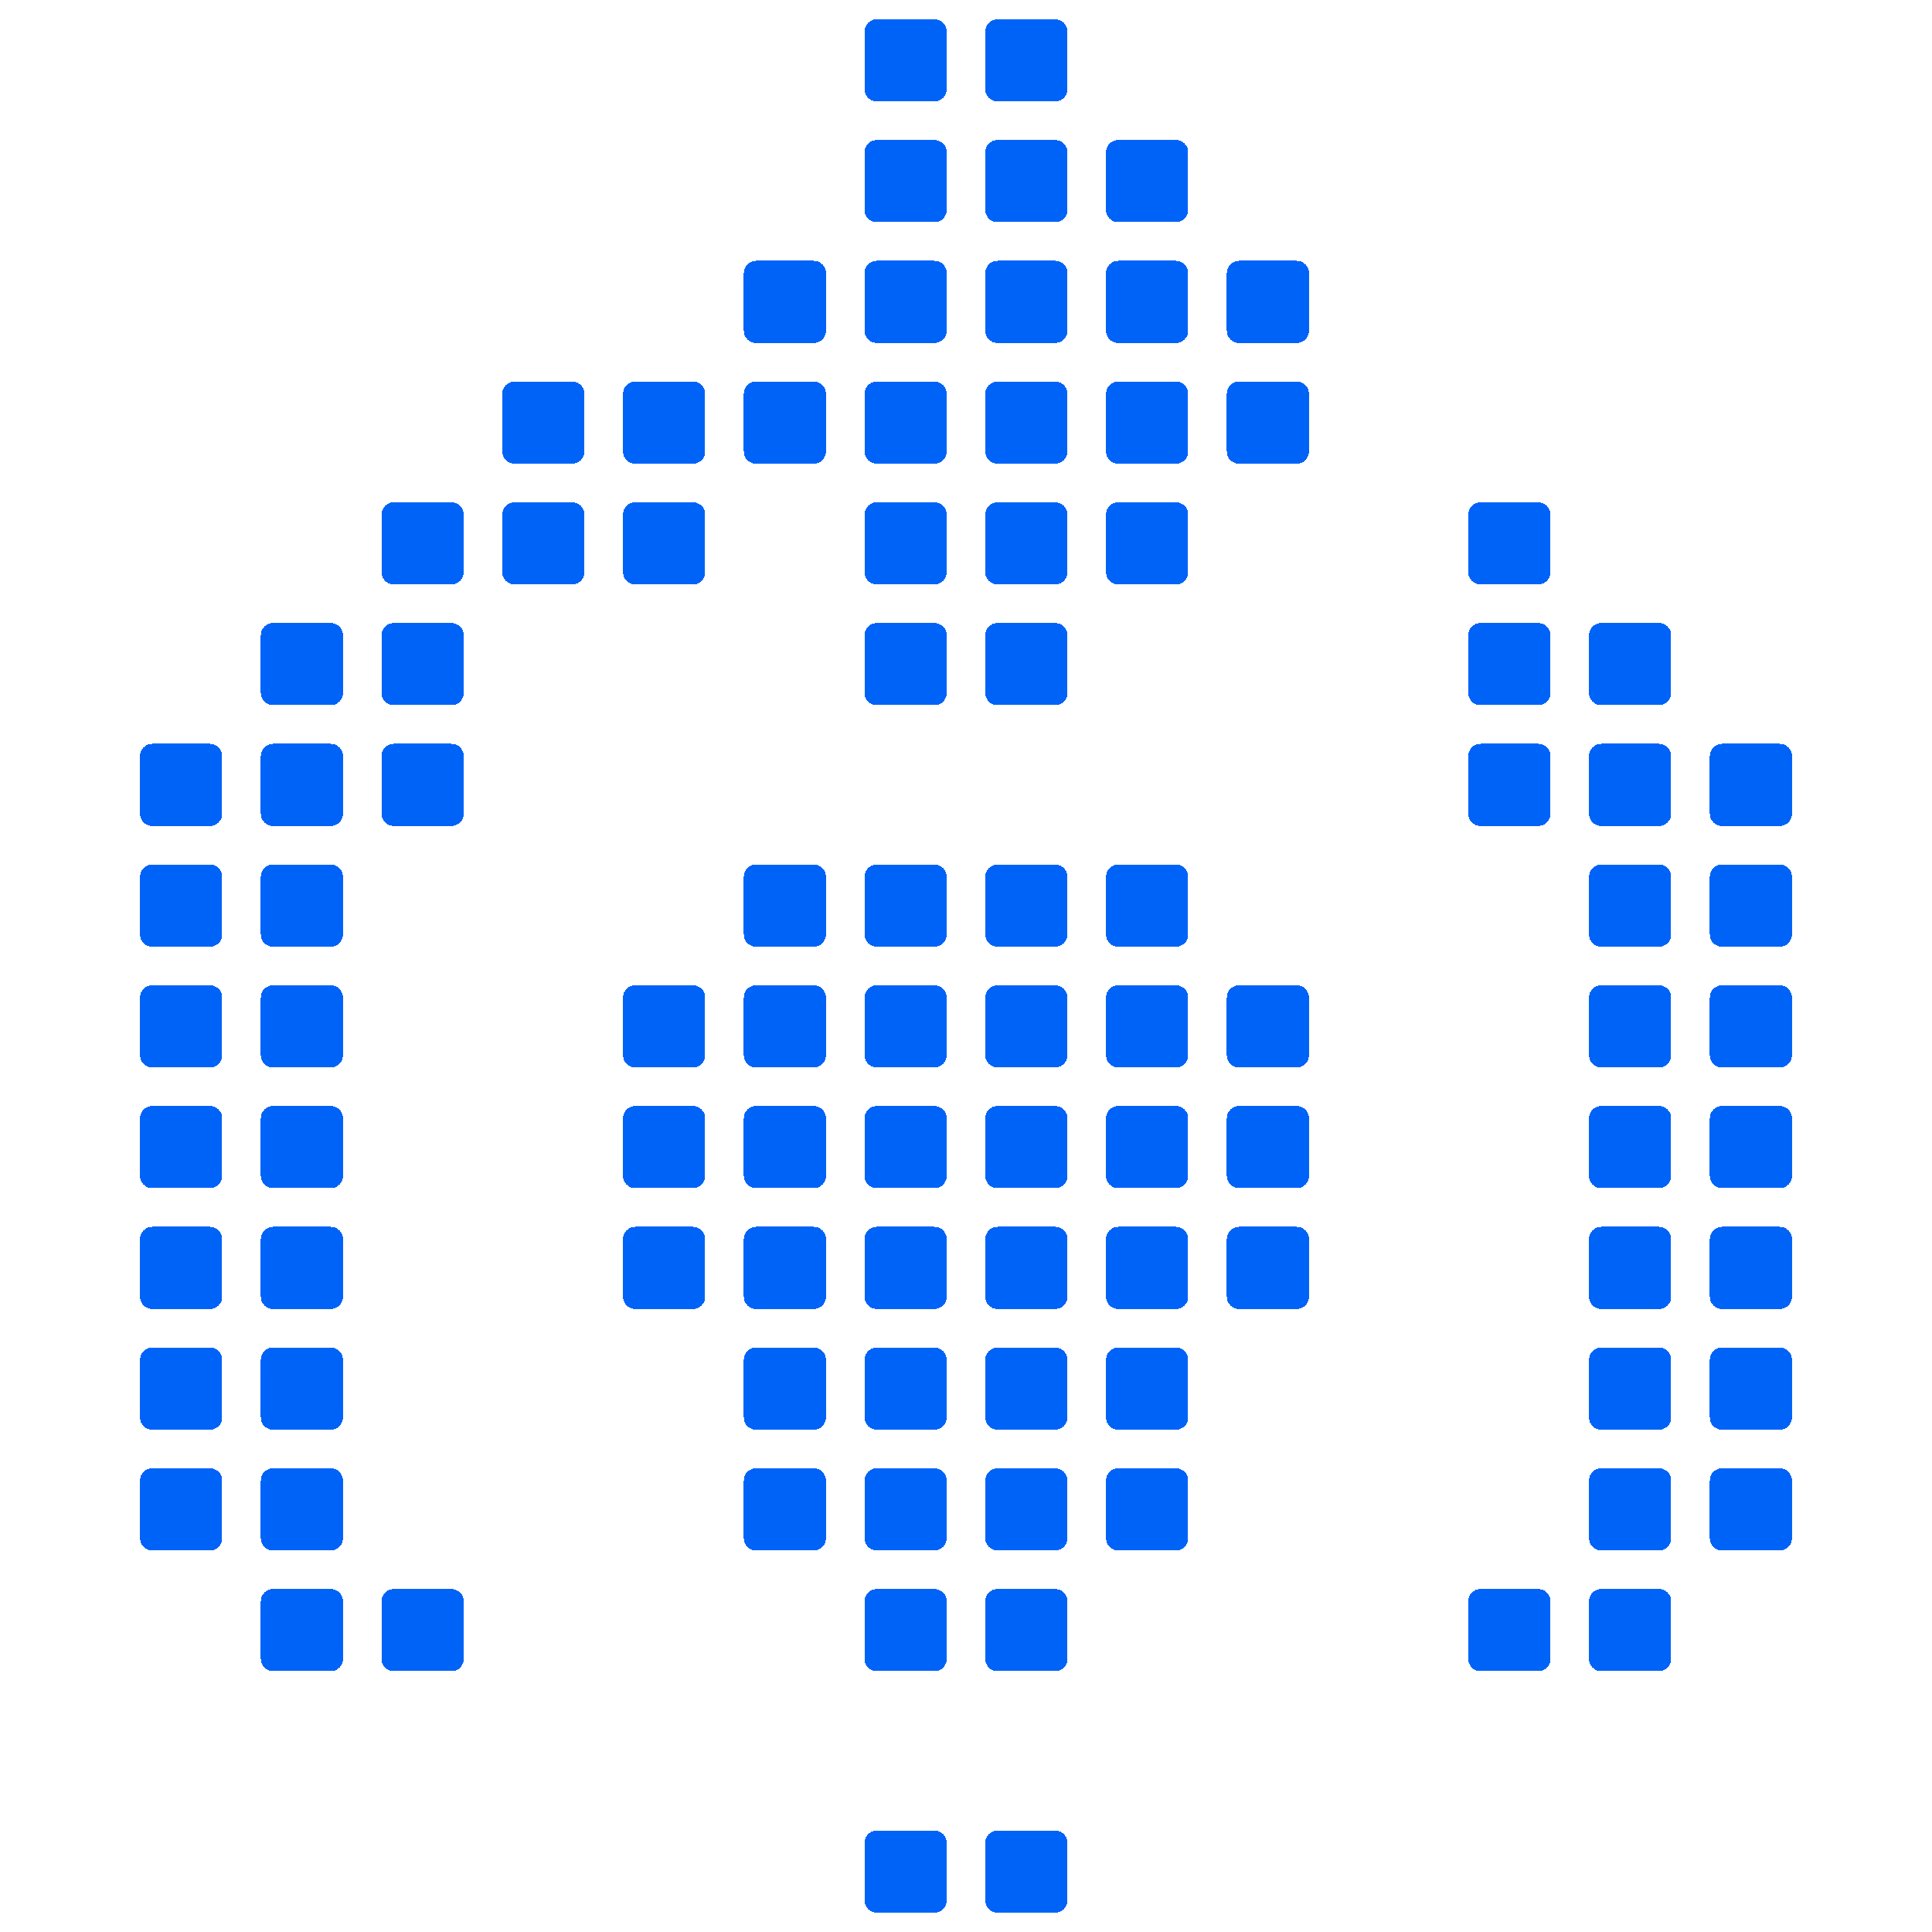
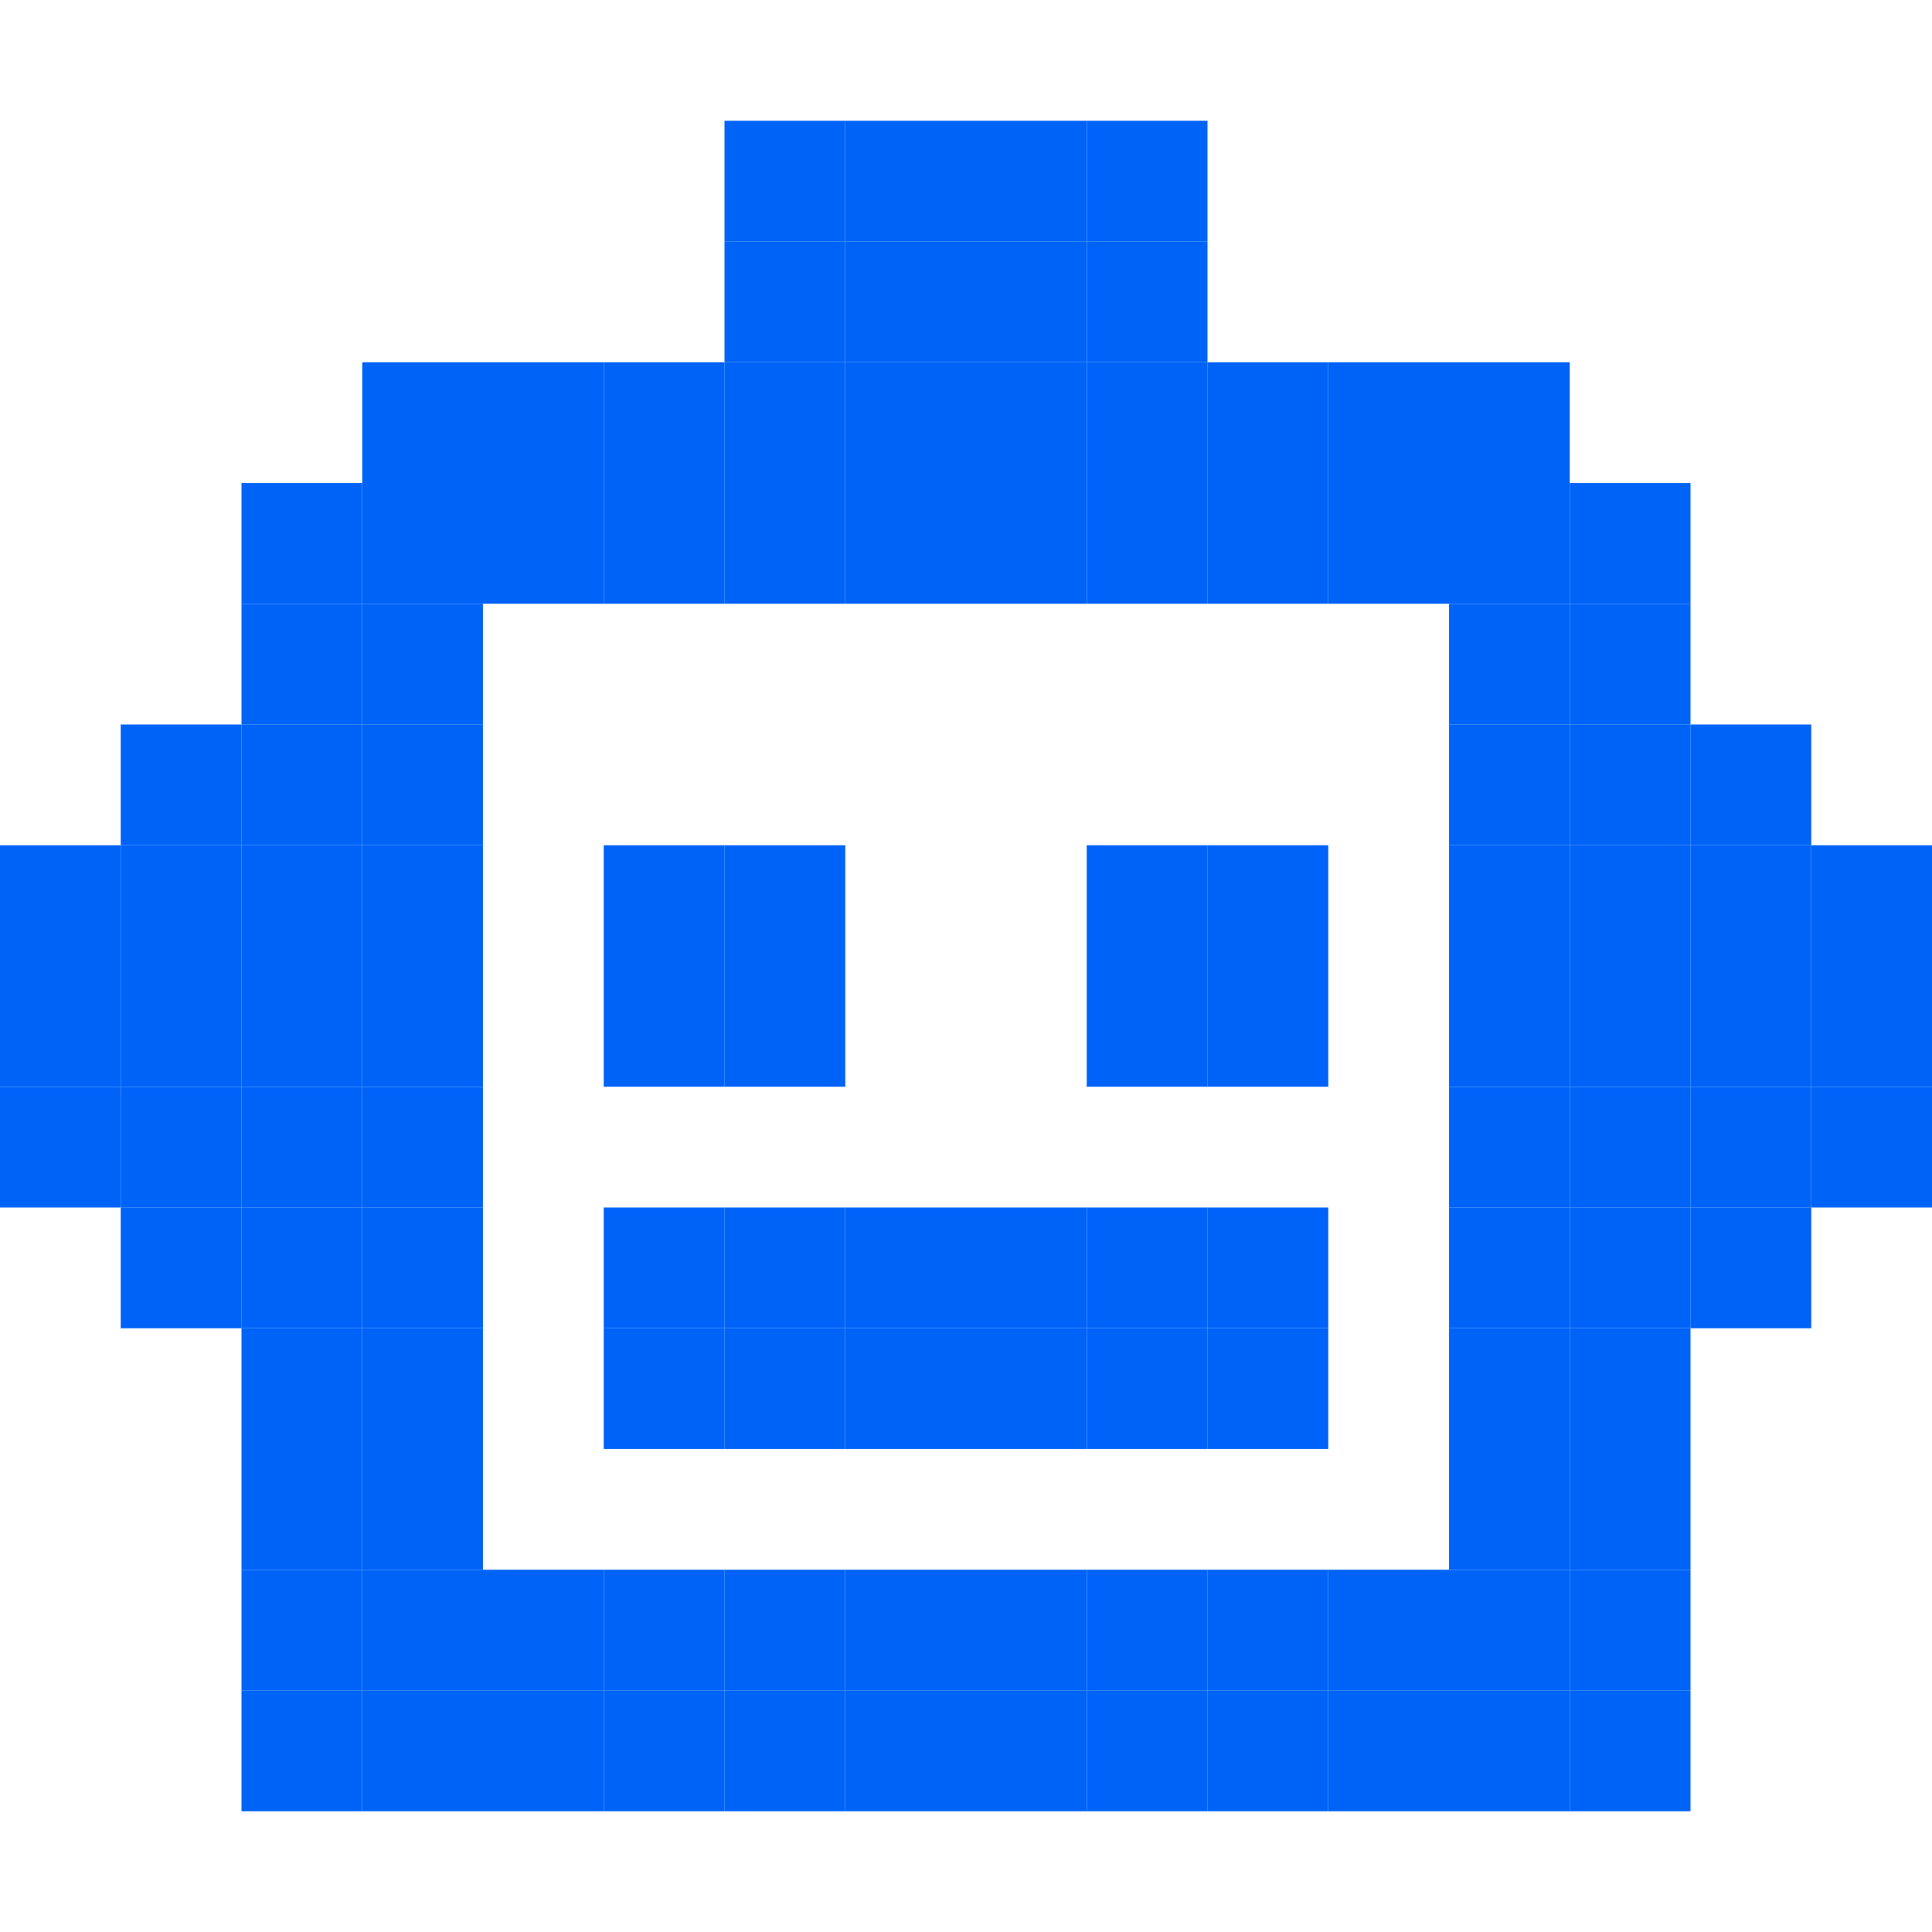
- <svg xmlns="http://www.w3.org/2000/svg" width="64" height="64" viewBox="0 0 16 16" fill="#0063f8" shape-rendering="crispEdges">
-   <rect x="7.16" y="0.16" width="0.68" height="0.68" rx="0.10" />
-   <rect x="8.16" y="0.16" width="0.68" height="0.68" rx="0.10" />
-   <rect x="7.16" y="1.16" width="0.68" height="0.68" rx="0.10" />
-   <rect x="8.16" y="1.16" width="0.68" height="0.68" rx="0.10" />
-   <rect x="9.16" y="1.16" width="0.68" height="0.68" rx="0.10" />
-   <rect x="6.16" y="2.16" width="0.68" height="0.68" rx="0.10" />
-   <rect x="7.16" y="2.16" width="0.68" height="0.68" rx="0.10" />
-   <rect x="8.16" y="2.16" width="0.68" height="0.68" rx="0.10" />
-   <rect x="9.16" y="2.16" width="0.68" height="0.68" rx="0.10" />
-   <rect x="10.16" y="2.16" width="0.68" height="0.68" rx="0.10" />
-   <rect x="4.16" y="3.16" width="0.68" height="0.68" rx="0.10" />
-   <rect x="5.16" y="3.16" width="0.68" height="0.68" rx="0.10" />
-   <rect x="6.16" y="3.16" width="0.68" height="0.68" rx="0.10" />
-   <rect x="7.16" y="3.16" width="0.68" height="0.68" rx="0.10" />
-   <rect x="8.16" y="3.16" width="0.68" height="0.68" rx="0.10" />
-   <rect x="9.16" y="3.16" width="0.68" height="0.68" rx="0.10" />
-   <rect x="10.16" y="3.16" width="0.68" height="0.68" rx="0.10" />
-   <rect x="3.16" y="4.16" width="0.68" height="0.68" rx="0.10" />
-   <rect x="4.16" y="4.16" width="0.68" height="0.68" rx="0.10" />
-   <rect x="5.16" y="4.16" width="0.68" height="0.68" rx="0.10" />
-   <rect x="7.16" y="4.16" width="0.68" height="0.68" rx="0.10" />
-   <rect x="8.16" y="4.16" width="0.68" height="0.68" rx="0.10" />
-   <rect x="9.16" y="4.16" width="0.68" height="0.68" rx="0.10" />
-   <rect x="12.16" y="4.16" width="0.68" height="0.68" rx="0.10" />
-   <rect x="2.16" y="5.16" width="0.68" height="0.68" rx="0.10" />
-   <rect x="3.16" y="5.16" width="0.68" height="0.68" rx="0.10" />
-   <rect x="7.16" y="5.16" width="0.68" height="0.68" rx="0.10" />
-   <rect x="8.16" y="5.16" width="0.68" height="0.68" rx="0.10" />
-   <rect x="12.16" y="5.16" width="0.68" height="0.68" rx="0.10" />
-   <rect x="13.16" y="5.16" width="0.68" height="0.68" rx="0.10" />
-   <rect x="1.16" y="6.16" width="0.68" height="0.68" rx="0.10" />
-   <rect x="2.16" y="6.16" width="0.68" height="0.68" rx="0.10" />
-   <rect x="3.16" y="6.16" width="0.68" height="0.68" rx="0.10" />
-   <rect x="12.16" y="6.16" width="0.68" height="0.68" rx="0.10" />
-   <rect x="13.16" y="6.16" width="0.68" height="0.68" rx="0.10" />
-   <rect x="14.16" y="6.16" width="0.68" height="0.68" rx="0.10" />
-   <rect x="1.16" y="7.16" width="0.68" height="0.68" rx="0.10" />
-   <rect x="2.16" y="7.16" width="0.68" height="0.68" rx="0.10" />
-   <rect x="6.16" y="7.16" width="0.68" height="0.68" rx="0.10" />
-   <rect x="7.16" y="7.16" width="0.68" height="0.68" rx="0.10" />
-   <rect x="8.16" y="7.16" width="0.68" height="0.68" rx="0.10" />
-   <rect x="9.16" y="7.16" width="0.68" height="0.68" rx="0.10" />
-   <rect x="13.16" y="7.16" width="0.68" height="0.68" rx="0.10" />
-   <rect x="14.16" y="7.16" width="0.68" height="0.68" rx="0.10" />
-   <rect x="1.16" y="8.16" width="0.68" height="0.68" rx="0.10" />
-   <rect x="2.16" y="8.16" width="0.68" height="0.68" rx="0.10" />
-   <rect x="5.16" y="8.16" width="0.68" height="0.68" rx="0.10" />
-   <rect x="6.16" y="8.16" width="0.68" height="0.68" rx="0.10" />
-   <rect x="7.16" y="8.16" width="0.68" height="0.68" rx="0.10" />
-   <rect x="8.16" y="8.16" width="0.68" height="0.68" rx="0.10" />
-   <rect x="9.16" y="8.16" width="0.68" height="0.68" rx="0.10" />
-   <rect x="10.16" y="8.16" width="0.68" height="0.68" rx="0.10" />
-   <rect x="13.16" y="8.16" width="0.68" height="0.68" rx="0.10" />
-   <rect x="14.16" y="8.16" width="0.68" height="0.68" rx="0.10" />
-   <rect x="1.16" y="9.16" width="0.68" height="0.68" rx="0.10" />
-   <rect x="2.16" y="9.16" width="0.68" height="0.68" rx="0.10" />
-   <rect x="5.16" y="9.16" width="0.68" height="0.68" rx="0.10" />
-   <rect x="6.16" y="9.16" width="0.68" height="0.68" rx="0.10" />
-   <rect x="7.16" y="9.16" width="0.68" height="0.68" rx="0.10" />
-   <rect x="8.16" y="9.16" width="0.68" height="0.68" rx="0.10" />
-   <rect x="9.16" y="9.16" width="0.68" height="0.68" rx="0.10" />
-   <rect x="10.16" y="9.16" width="0.68" height="0.68" rx="0.10" />
-   <rect x="13.16" y="9.16" width="0.68" height="0.68" rx="0.10" />
-   <rect x="14.16" y="9.16" width="0.68" height="0.68" rx="0.10" />
-   <rect x="1.16" y="10.16" width="0.68" height="0.68" rx="0.10" />
-   <rect x="2.16" y="10.16" width="0.68" height="0.68" rx="0.10" />
-   <rect x="5.16" y="10.16" width="0.68" height="0.68" rx="0.10" />
-   <rect x="6.16" y="10.16" width="0.68" height="0.68" rx="0.10" />
-   <rect x="7.16" y="10.16" width="0.68" height="0.68" rx="0.10" />
-   <rect x="8.16" y="10.16" width="0.68" height="0.68" rx="0.10" />
-   <rect x="9.16" y="10.16" width="0.68" height="0.68" rx="0.10" />
-   <rect x="10.16" y="10.16" width="0.68" height="0.68" rx="0.10" />
-   <rect x="13.16" y="10.16" width="0.68" height="0.68" rx="0.10" />
-   <rect x="14.16" y="10.16" width="0.68" height="0.68" rx="0.10" />
-   <rect x="1.16" y="11.16" width="0.68" height="0.68" rx="0.10" />
-   <rect x="2.16" y="11.16" width="0.68" height="0.68" rx="0.10" />
-   <rect x="6.16" y="11.16" width="0.68" height="0.68" rx="0.10" />
-   <rect x="7.16" y="11.16" width="0.68" height="0.68" rx="0.10" />
-   <rect x="8.16" y="11.16" width="0.68" height="0.68" rx="0.10" />
-   <rect x="9.16" y="11.16" width="0.68" height="0.68" rx="0.10" />
-   <rect x="13.16" y="11.16" width="0.68" height="0.68" rx="0.10" />
-   <rect x="14.16" y="11.16" width="0.68" height="0.68" rx="0.10" />
-   <rect x="1.16" y="12.16" width="0.68" height="0.68" rx="0.10" />
-   <rect x="2.16" y="12.16" width="0.68" height="0.68" rx="0.10" />
-   <rect x="6.16" y="12.16" width="0.68" height="0.68" rx="0.10" />
-   <rect x="7.16" y="12.16" width="0.68" height="0.68" rx="0.10" />
-   <rect x="8.16" y="12.16" width="0.68" height="0.68" rx="0.10" />
-   <rect x="9.16" y="12.16" width="0.68" height="0.68" rx="0.10" />
-   <rect x="13.16" y="12.16" width="0.68" height="0.68" rx="0.10" />
-   <rect x="14.16" y="12.16" width="0.68" height="0.68" rx="0.10" />
-   <rect x="2.16" y="13.16" width="0.68" height="0.68" rx="0.10" />
-   <rect x="3.16" y="13.16" width="0.68" height="0.68" rx="0.10" />
-   <rect x="7.16" y="13.16" width="0.68" height="0.68" rx="0.10" />
-   <rect x="8.16" y="13.16" width="0.68" height="0.68" rx="0.10" />
-   <rect x="12.16" y="13.16" width="0.68" height="0.68" rx="0.10" />
-   <rect x="13.16" y="13.16" width="0.68" height="0.68" rx="0.10" />
-   <rect x="7.16" y="15.16" width="0.68" height="0.68" rx="0.10" />
-   <rect x="8.16" y="15.16" width="0.68" height="0.68" rx="0.10" />
+ <svg xmlns="http://www.w3.org/2000/svg" width="64" height="64" viewBox="0 0 16 16" fill="#0063f8">
+   <rect x="6" y="1" width="1" height="1" />
+   <rect x="7" y="1" width="1" height="1" />
+   <rect x="8" y="1" width="1" height="1" />
+   <rect x="9" y="1" width="1" height="1" />
+   <rect x="6" y="2" width="1" height="1" />
+   <rect x="7" y="2" width="1" height="1" />
+   <rect x="8" y="2" width="1" height="1" />
+   <rect x="9" y="2" width="1" height="1" />
+   <rect x="3" y="3" width="1" height="1" />
+   <rect x="4" y="3" width="1" height="1" />
+   <rect x="5" y="3" width="1" height="1" />
+   <rect x="6" y="3" width="1" height="1" />
+   <rect x="7" y="3" width="1" height="1" />
+   <rect x="8" y="3" width="1" height="1" />
+   <rect x="9" y="3" width="1" height="1" />
+   <rect x="10" y="3" width="1" height="1" />
+   <rect x="11" y="3" width="1" height="1" />
+   <rect x="12" y="3" width="1" height="1" />
+   <rect x="2" y="4" width="1" height="1" />
+   <rect x="3" y="4" width="1" height="1" />
+   <rect x="4" y="4" width="1" height="1" />
+   <rect x="5" y="4" width="1" height="1" />
+   <rect x="6" y="4" width="1" height="1" />
+   <rect x="7" y="4" width="1" height="1" />
+   <rect x="8" y="4" width="1" height="1" />
+   <rect x="9" y="4" width="1" height="1" />
+   <rect x="10" y="4" width="1" height="1" />
+   <rect x="11" y="4" width="1" height="1" />
+   <rect x="12" y="4" width="1" height="1" />
+   <rect x="13" y="4" width="1" height="1" />
+   <rect x="2" y="5" width="1" height="1" />
+   <rect x="3" y="5" width="1" height="1" />
+   <rect x="12" y="5" width="1" height="1" />
+   <rect x="13" y="5" width="1" height="1" />
+   <rect x="1" y="6" width="1" height="1" />
+   <rect x="2" y="6" width="1" height="1" />
+   <rect x="3" y="6" width="1" height="1" />
+   <rect x="12" y="6" width="1" height="1" />
+   <rect x="13" y="6" width="1" height="1" />
+   <rect x="14" y="6" width="1" height="1" />
+   <rect x="0" y="7" width="1" height="1" />
+   <rect x="1" y="7" width="1" height="1" />
+   <rect x="2" y="7" width="1" height="1" />
+   <rect x="3" y="7" width="1" height="1" />
+   <rect x="5" y="7" width="1" height="1" />
+   <rect x="6" y="7" width="1" height="1" />
+   <rect x="9" y="7" width="1" height="1" />
+   <rect x="10" y="7" width="1" height="1" />
+   <rect x="12" y="7" width="1" height="1" />
+   <rect x="13" y="7" width="1" height="1" />
+   <rect x="14" y="7" width="1" height="1" />
+   <rect x="15" y="7" width="1" height="1" />
+   <rect x="0" y="8" width="1" height="1" />
+   <rect x="1" y="8" width="1" height="1" />
+   <rect x="2" y="8" width="1" height="1" />
+   <rect x="3" y="8" width="1" height="1" />
+   <rect x="5" y="8" width="1" height="1" />
+   <rect x="6" y="8" width="1" height="1" />
+   <rect x="9" y="8" width="1" height="1" />
+   <rect x="10" y="8" width="1" height="1" />
+   <rect x="12" y="8" width="1" height="1" />
+   <rect x="13" y="8" width="1" height="1" />
+   <rect x="14" y="8" width="1" height="1" />
+   <rect x="15" y="8" width="1" height="1" />
+   <rect x="0" y="9" width="1" height="1" />
+   <rect x="1" y="9" width="1" height="1" />
+   <rect x="2" y="9" width="1" height="1" />
+   <rect x="3" y="9" width="1" height="1" />
+   <rect x="12" y="9" width="1" height="1" />
+   <rect x="13" y="9" width="1" height="1" />
+   <rect x="14" y="9" width="1" height="1" />
+   <rect x="15" y="9" width="1" height="1" />
+   <rect x="1" y="10" width="1" height="1" />
+   <rect x="2" y="10" width="1" height="1" />
+   <rect x="3" y="10" width="1" height="1" />
+   <rect x="5" y="10" width="1" height="1" />
+   <rect x="6" y="10" width="1" height="1" />
+   <rect x="7" y="10" width="1" height="1" />
+   <rect x="8" y="10" width="1" height="1" />
+   <rect x="9" y="10" width="1" height="1" />
+   <rect x="10" y="10" width="1" height="1" />
+   <rect x="12" y="10" width="1" height="1" />
+   <rect x="13" y="10" width="1" height="1" />
+   <rect x="14" y="10" width="1" height="1" />
+   <rect x="2" y="11" width="1" height="1" />
+   <rect x="3" y="11" width="1" height="1" />
+   <rect x="5" y="11" width="1" height="1" />
+   <rect x="6" y="11" width="1" height="1" />
+   <rect x="7" y="11" width="1" height="1" />
+   <rect x="8" y="11" width="1" height="1" />
+   <rect x="9" y="11" width="1" height="1" />
+   <rect x="10" y="11" width="1" height="1" />
+   <rect x="12" y="11" width="1" height="1" />
+   <rect x="13" y="11" width="1" height="1" />
+   <rect x="2" y="12" width="1" height="1" />
+   <rect x="3" y="12" width="1" height="1" />
+   <rect x="12" y="12" width="1" height="1" />
+   <rect x="13" y="12" width="1" height="1" />
+   <rect x="2" y="13" width="1" height="1" />
+   <rect x="3" y="13" width="1" height="1" />
+   <rect x="4" y="13" width="1" height="1" />
+   <rect x="5" y="13" width="1" height="1" />
+   <rect x="6" y="13" width="1" height="1" />
+   <rect x="7" y="13" width="1" height="1" />
+   <rect x="8" y="13" width="1" height="1" />
+   <rect x="9" y="13" width="1" height="1" />
+   <rect x="10" y="13" width="1" height="1" />
+   <rect x="11" y="13" width="1" height="1" />
+   <rect x="12" y="13" width="1" height="1" />
+   <rect x="13" y="13" width="1" height="1" />
+   <rect x="2" y="14" width="1" height="1" />
+   <rect x="3" y="14" width="1" height="1" />
+   <rect x="4" y="14" width="1" height="1" />
+   <rect x="5" y="14" width="1" height="1" />
+   <rect x="6" y="14" width="1" height="1" />
+   <rect x="7" y="14" width="1" height="1" />
+   <rect x="8" y="14" width="1" height="1" />
+   <rect x="9" y="14" width="1" height="1" />
+   <rect x="10" y="14" width="1" height="1" />
+   <rect x="11" y="14" width="1" height="1" />
+   <rect x="12" y="14" width="1" height="1" />
+   <rect x="13" y="14" width="1" height="1" />
</svg>
